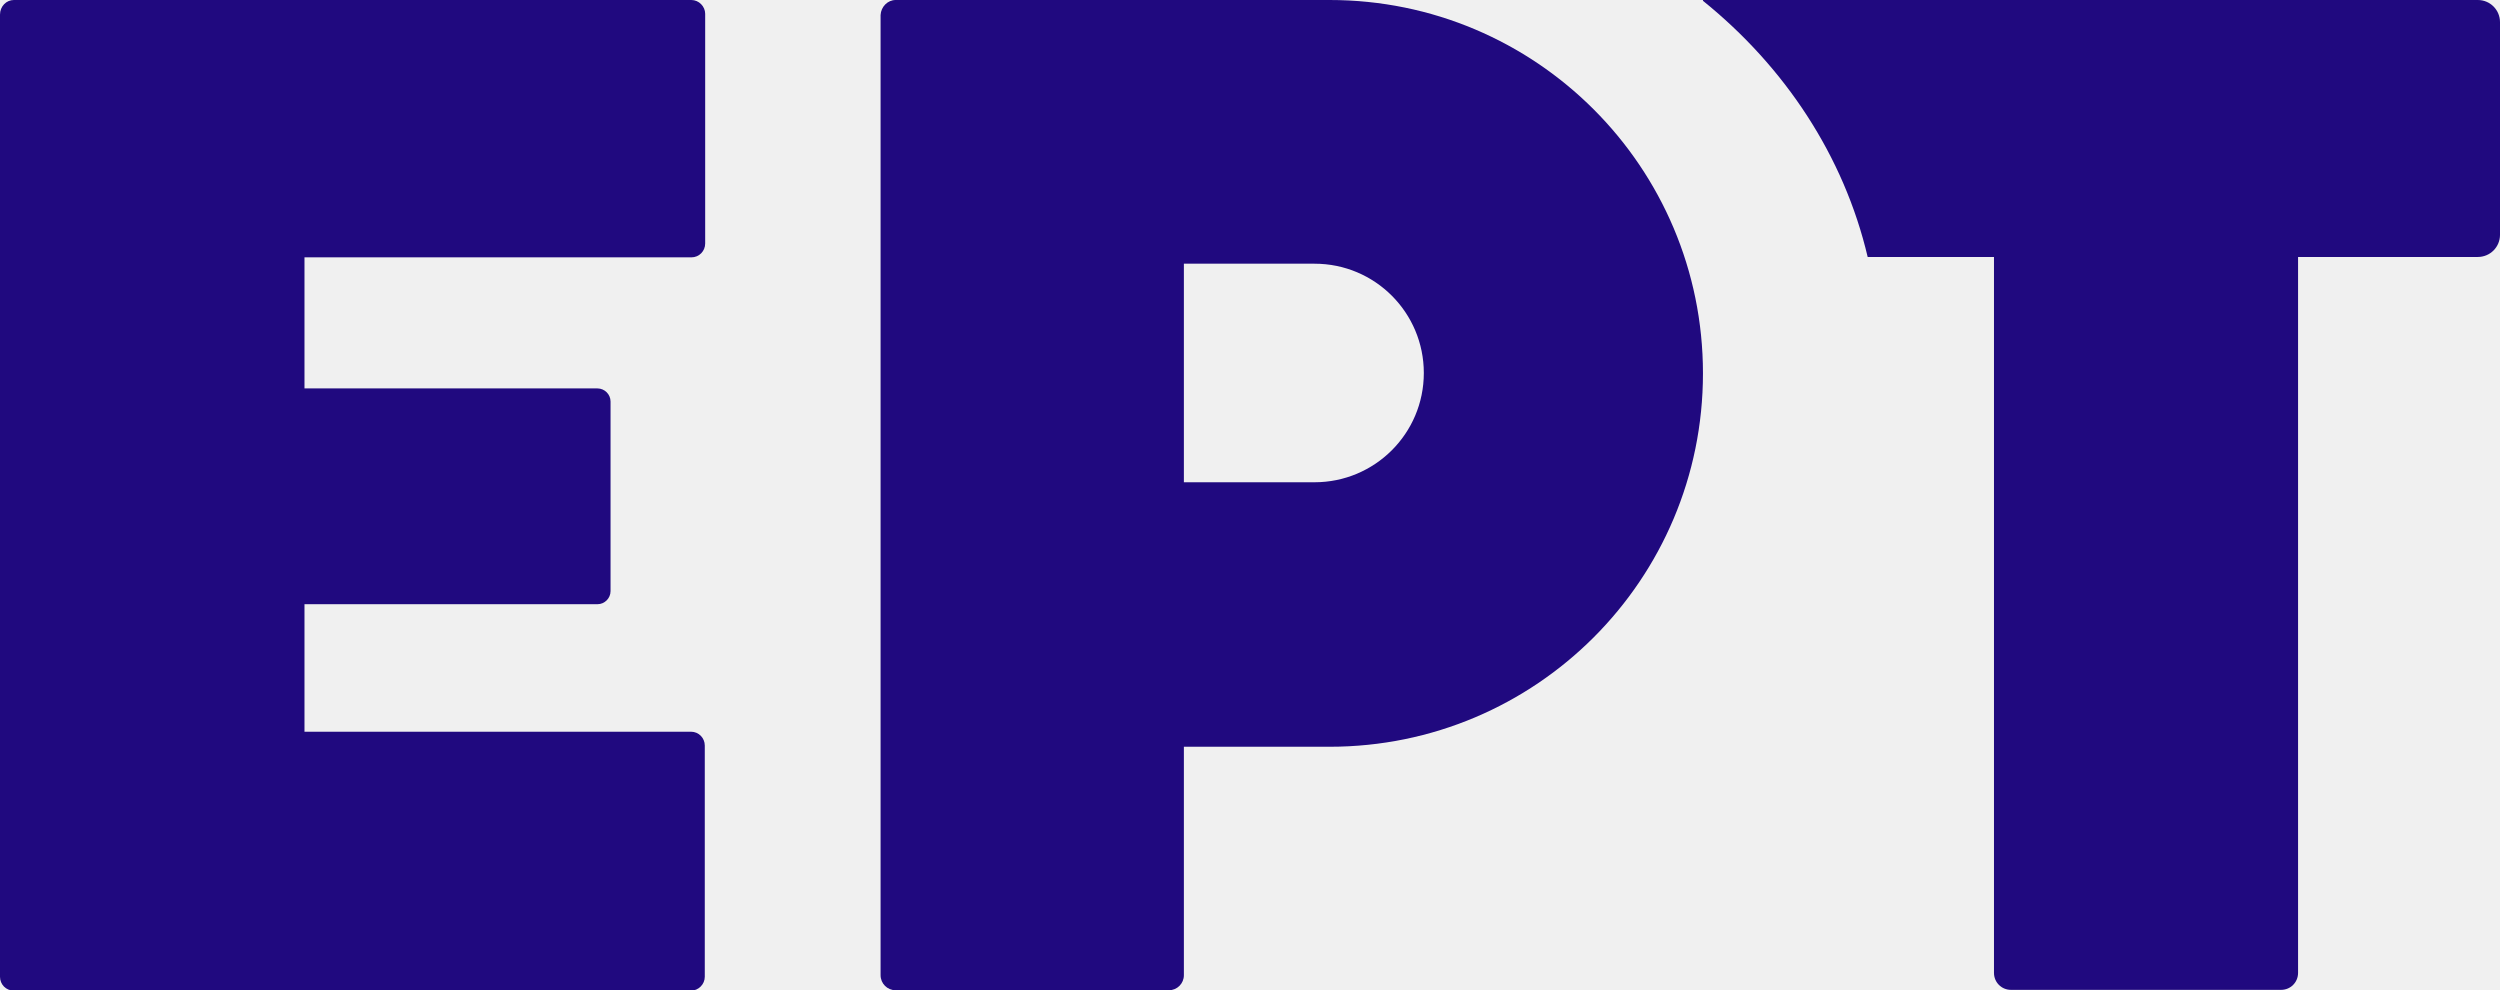
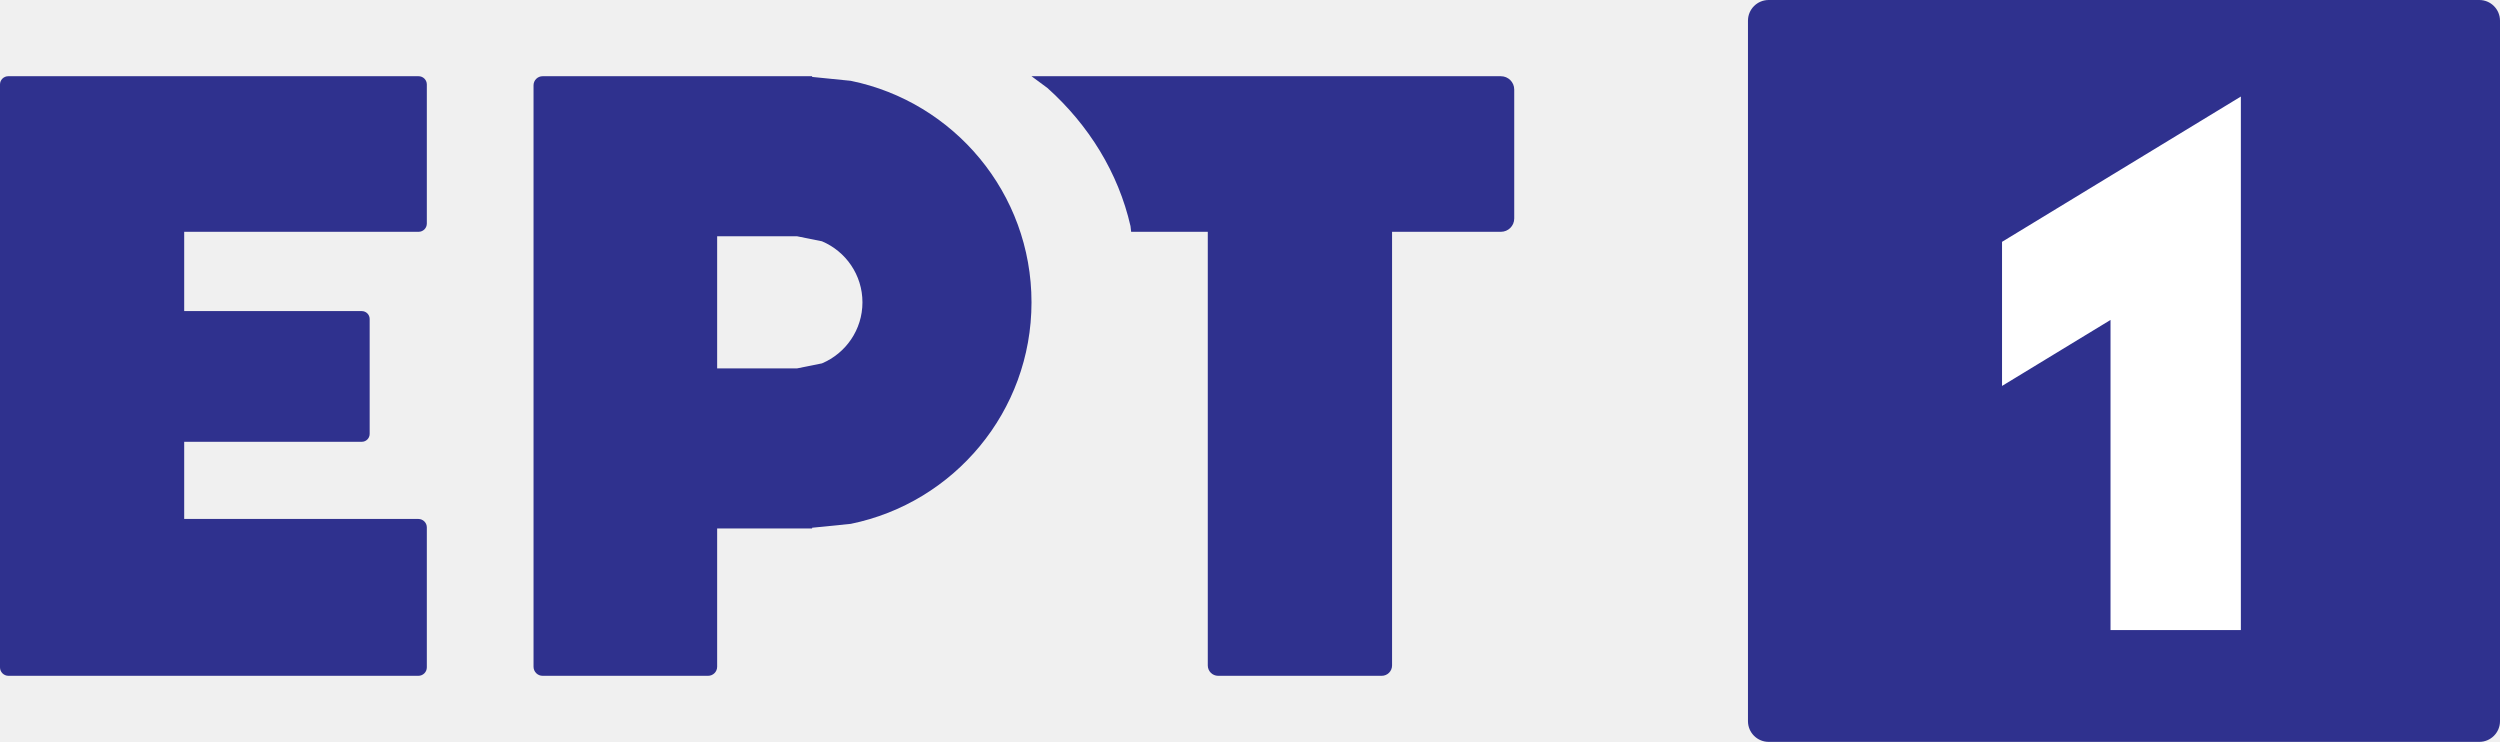
- <svg xmlns="http://www.w3.org/2000/svg" version="1.1" id="Livello_1" x="0px" y="0px" viewBox="0 0 631.4 250" enable-background="new 0 0 631.4 250" xml:space="preserve">
-   <g transform="translate(-492 -301)">
-     <path fill-rule="evenodd" clip-rule="evenodd" fill="#20097F" d="M495.5,301h171.1c1.9,0,3.5,1.6,3.5,3.5v58c0,1.9-1.5,3.5-3.5,3.5   h-97.7v33.1h74c1.8,0,3.3,1.5,3.3,3.3v47.9c0,1.8-1.5,3.3-3.3,3.3h-74v32.2h97.6c2,0,3.5,1.6,3.5,3.5v58.4c0,1.9-1.6,3.5-3.5,3.5   H495.5c-2,0-3.5-1.6-3.5-3.5v-243C492,302.6,493.6,301,495.5,301z" />
-     <path fill-rule="evenodd" clip-rule="evenodd" fill="#20097F" d="M1117.8,301H922.1v0.2c20.7,16.7,35.6,39.2,41.6,64.7h31.9v180.8   c0,2.4,1.9,4.3,4.3,4.3h68.2c2.4,0,4.3-1.9,4.3-4.3V365.9h45.4c3.1,0,5.6-2.5,5.6-5.6v-53.7C1123.4,303.5,1120.9,301,1117.8,301z" />
-     <path fill-rule="evenodd" clip-rule="evenodd" fill="#20097F" d="M791,367.7v55.1h33c15.2,0,27.6-12.3,27.6-27.6v0   c0-15.2-12.3-27.6-27.6-27.6H791z M718.2,301h109.6c52.1,0,94.3,42.2,94.3,94.3v0c0,52.1-42.2,94.3-94.3,94.3H791v57.7   c0,2.1-1.7,3.8-3.8,3.8h-69c-2.1,0-3.8-1.7-3.8-3.8V304.8C714.5,302.7,716.2,301,718.2,301z" />
+ <svg xmlns="http://www.w3.org/2000/svg" width="492" height="146" overflow="hidden">
+   <defs>
+     <clipPath id="clip0">
+       <rect x="394" y="286" width="493" height="146" />
+     </clipPath>
+   </defs>
+   <g clip-path="url(#clip0)" transform="translate(-395 -286)">
+     <path d="M396.625 301 477.375 301C478.272 301 479 301.724 479 302.618L479 330.002C479 330.896 478.272 331.62 477.375 331.62L431.25 331.62 431.25 347.223 466.195 347.223C467.054 347.223 467.75 347.916 467.75 348.771L467.75 371.396C467.75 372.252 467.054 372.945 466.195 372.945L431.25 372.945 431.25 388.131 477.333 388.131C478.254 388.131 479 388.874 479 389.791L479 417.34C479 418.257 478.254 419 477.333 419L396.667 419C395.746 419 395 418.257 395 417.34L395 400.827 395 389.791 395 371.396 395 348.771 395 330.002 395 324.152 395 302.618C395 301.724 395.728 301 396.625 301Z" fill="#2F318E" fill-rule="evenodd" />
+     <path d="M536.135 332.492 536.135 358.506 551.832 358.506 556.76 357.512C561.444 355.533 564.731 350.9 564.731 345.499 564.731 340.098 561.444 335.465 556.76 333.485L551.832 332.492ZM501.786 301 527.662 301 534.349 301 551.679 301 553.455 301 554.825 301 554.825 301.138 562.432 301.904C582.731 306.053 598 323.995 598 345.499 598 367.003 582.731 384.944 562.432 389.094L554.825 389.86 554.825 389.998 553.455 389.998 551.679 389.998 536.135 389.998 536.135 417.216C536.135 418.201 535.335 419 534.349 419L501.786 419C500.8 419 500 418.201 500 417.216L500 302.784C500 301.799 500.8 301 501.786 301Z" fill="#2F318E" fill-rule="evenodd" />
+     <path d="M598 301 634.735 301 666.916 301 690.374 301C691.824 301 693 302.17 693 303.614L693 329.006C693 330.45 691.824 331.62 690.374 331.62L668.958 331.62 668.958 416.967C668.958 418.09 668.044 419 666.916 419L634.735 419C633.607 419 632.692 418.09 632.692 416.967L632.692 331.62 617.609 331.62 617.482 330.492C615.083 319.991 609.268 310.605 601.121 303.306Z" fill="#2F318E" fill-rule="evenodd" />
+     <path d="M739 290.075C739 287.824 740.824 286 743.075 286L882.925 286C885.176 286 887 287.824 887 290.075L887 427.925C887 430.176 885.176 432 882.925 432L743.075 432C740.824 432 739 430.176 739 427.925Z" fill="#2F318E" fill-rule="evenodd" />
+     <path d="M836 305 836 333.359 836 410 810.35 410 810.35 348.964 789 361.953 789 333.593 810.35 320.604Z" fill="#FFFFFF" fill-rule="evenodd" />
  </g>
</svg>
